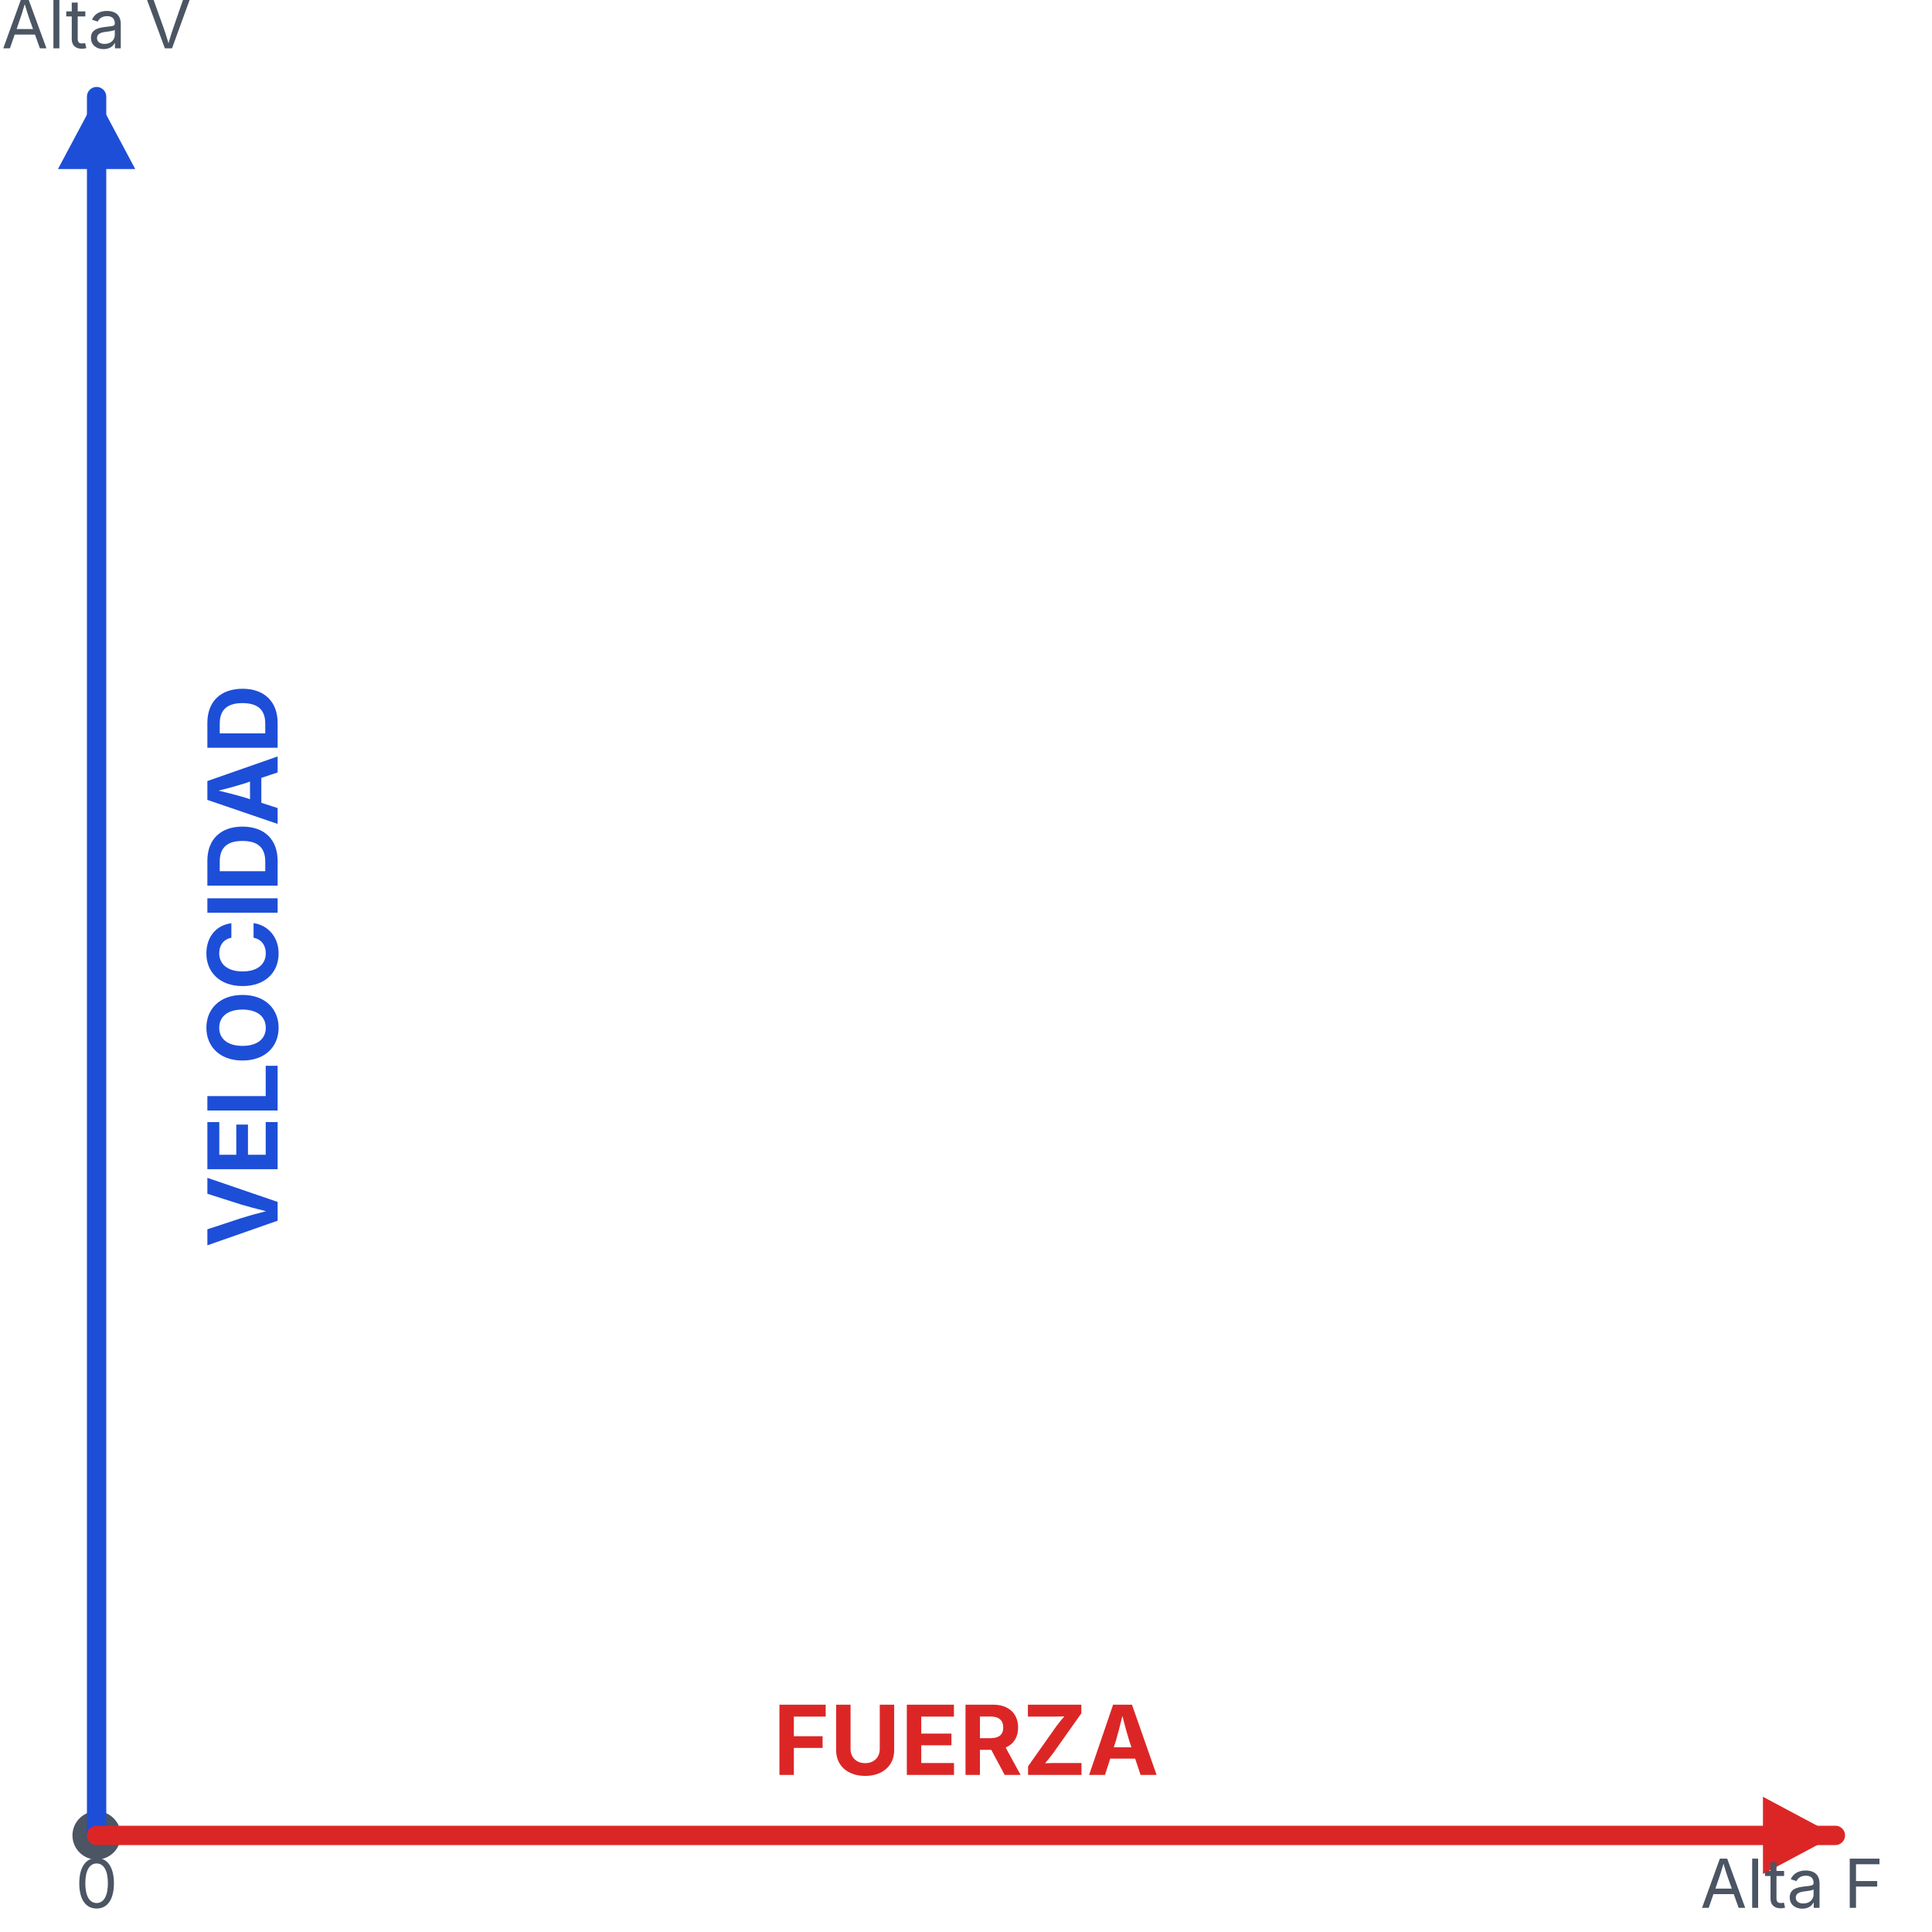
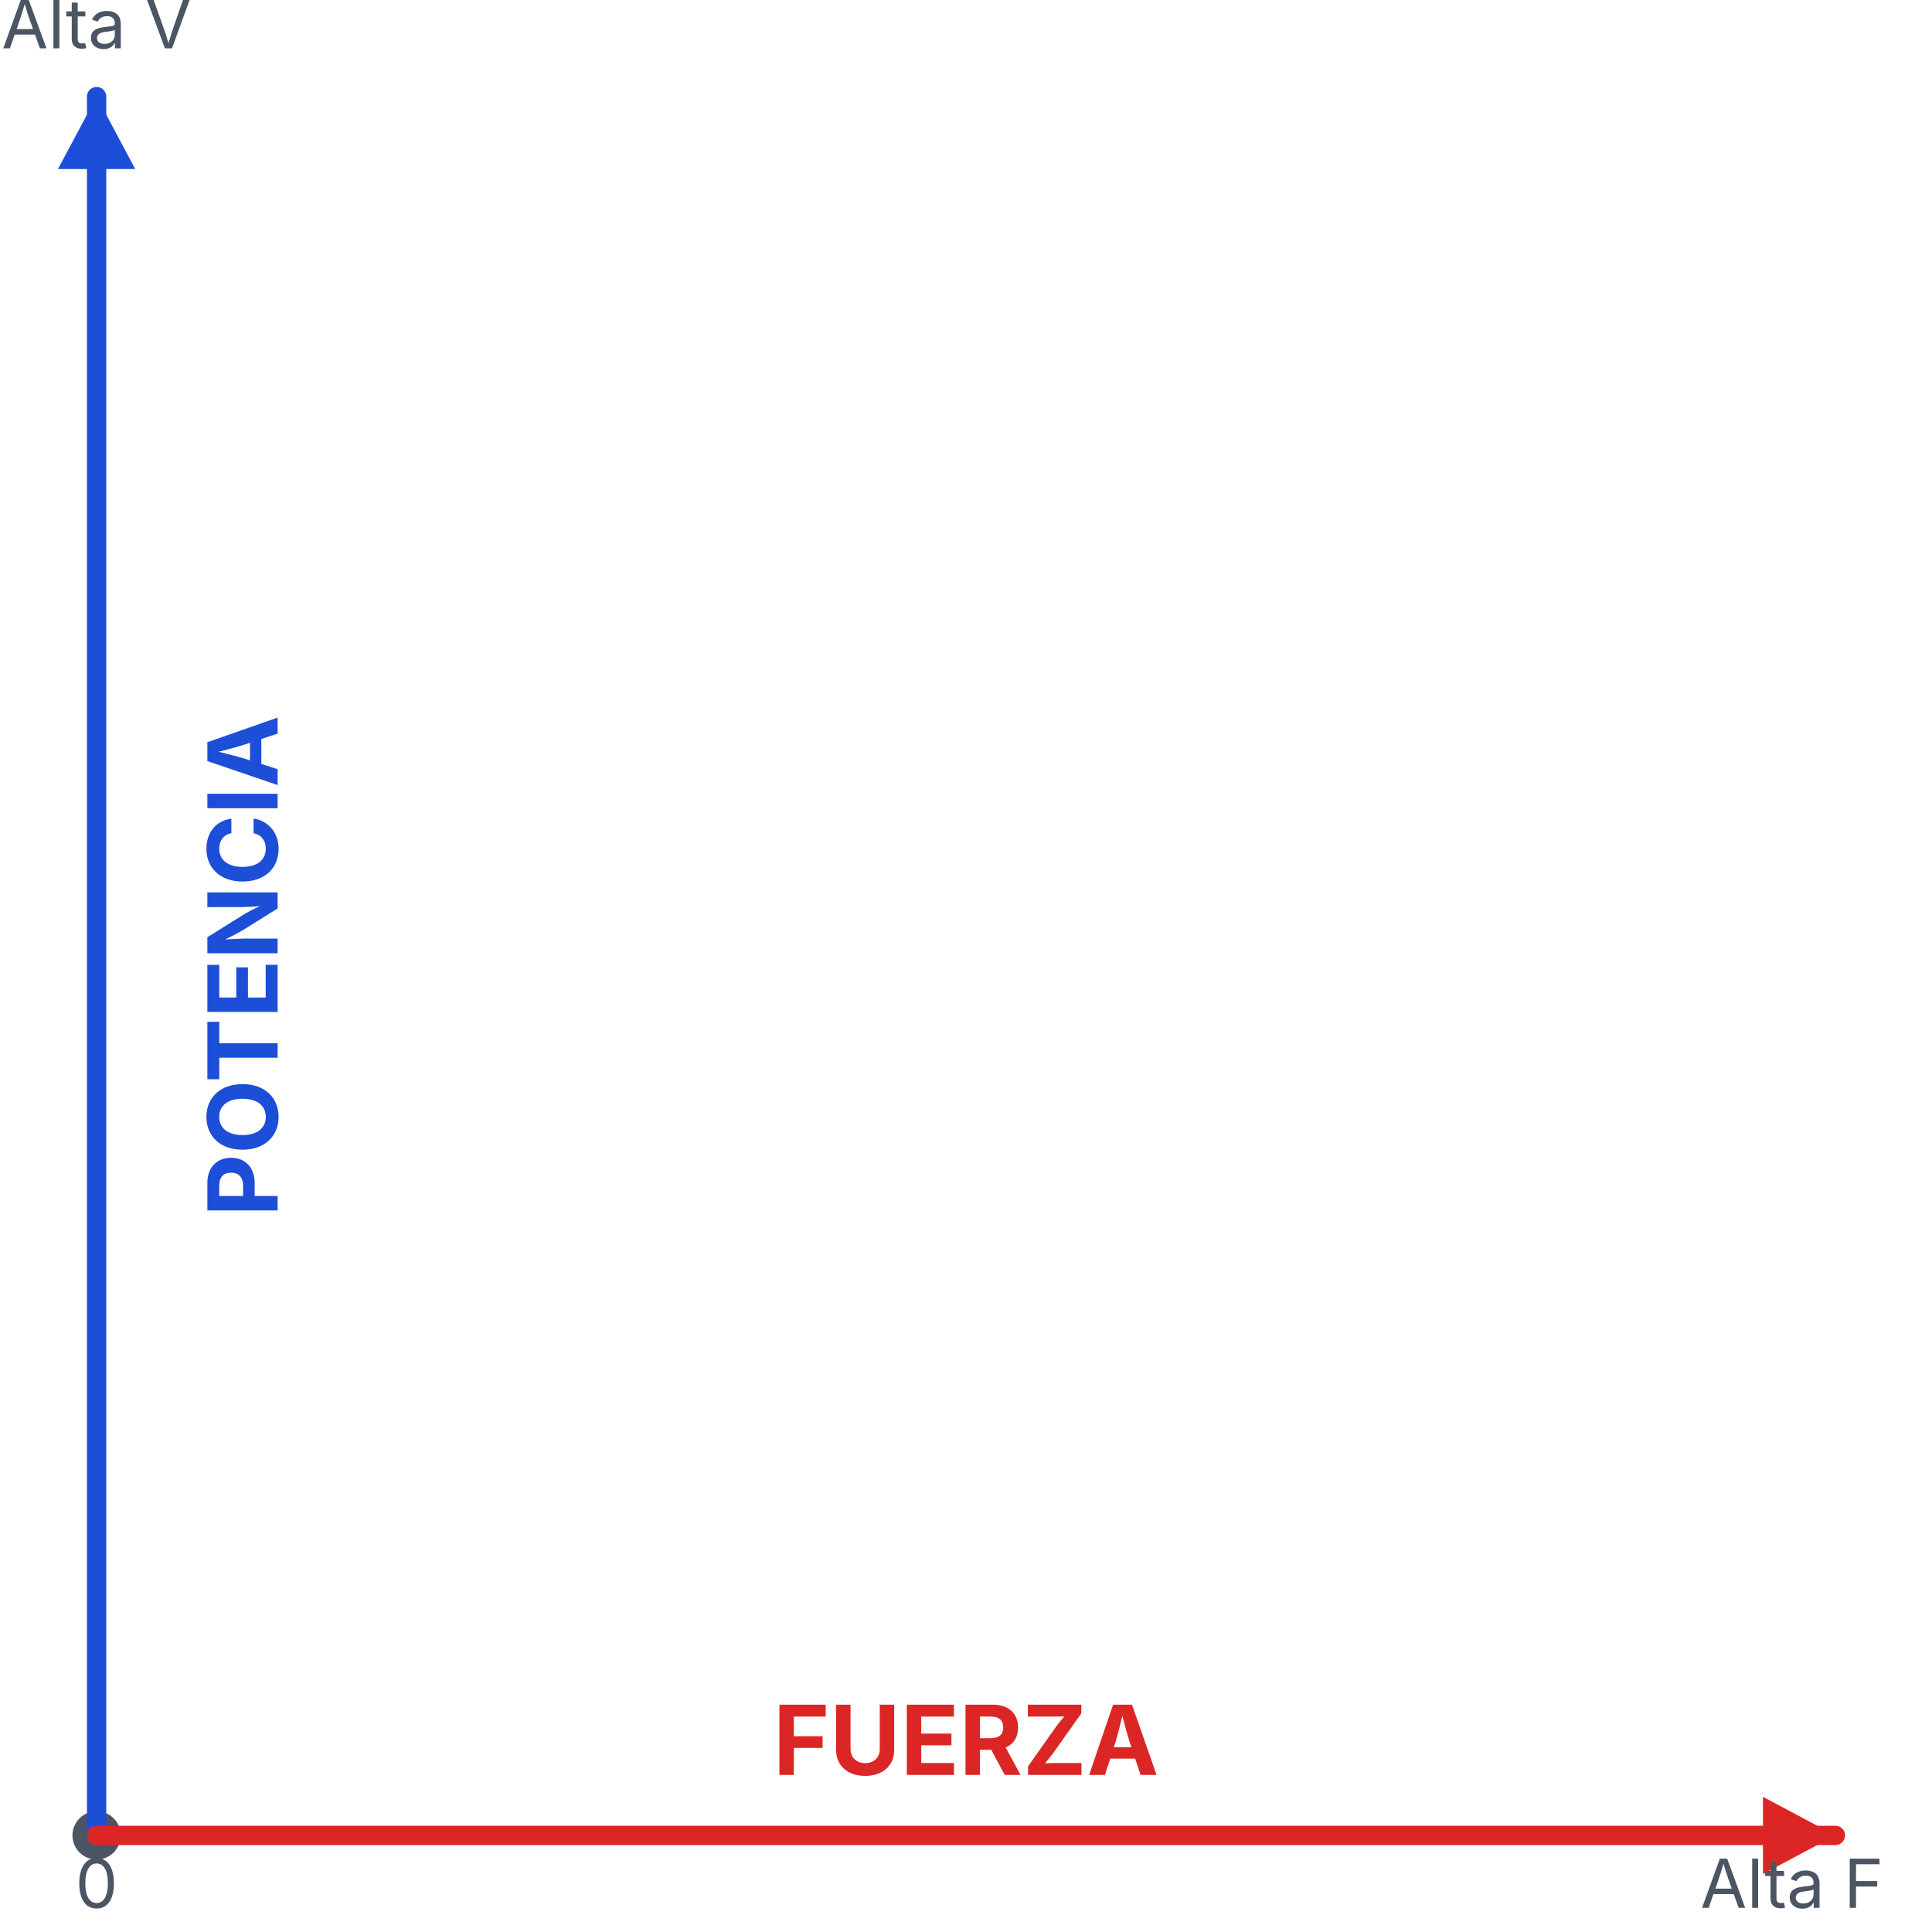
<svg xmlns="http://www.w3.org/2000/svg" width="350" height="350" viewBox="0 0 400 400" fill="none">
  <circle cx="20" cy="380" r="5" fill="#4b5563" />
  <line x1="20" y1="380" x2="20" y2="20" stroke="#1d4ed8" stroke-width="4" stroke-linecap="round" />
  <path d="M20 20 L28 35 L12 35 L20 20 Z" fill="#1d4ed8" />
  <text x="50" y="200" font-family="Inter, sans-serif" font-size="20" font-weight="bold" fill="#1d4ed8" text-anchor="middle" dominant-baseline="middle" transform="rotate(-90 50 200)">
-     VELOCIDAD
+     POTENCIA
</text>
  <line x1="20" y1="380" x2="380" y2="380" stroke="#dc2626" stroke-width="4" stroke-linecap="round" />
  <path d="M380 380 L365 372 L365 388 L380 380 Z" fill="#dc2626" />
  <text x="200" y="360" font-family="Inter, sans-serif" font-size="20" font-weight="bold" fill="#dc2626" text-anchor="middle" dominant-baseline="middle">
    FUERZA
</text>
  <text x="20" y="395" font-family="Inter, sans-serif" font-size="14" fill="#4b5563" text-anchor="middle">
    0
</text>
  <text x="20" y="10" font-family="Inter, sans-serif" font-size="14" fill="#4b5563" text-anchor="middle">
    Alta V
</text>
  <text x="390" y="395" font-family="Inter, sans-serif" font-size="14" fill="#4b5563" text-anchor="end">
    Alta F
</text>
</svg>
